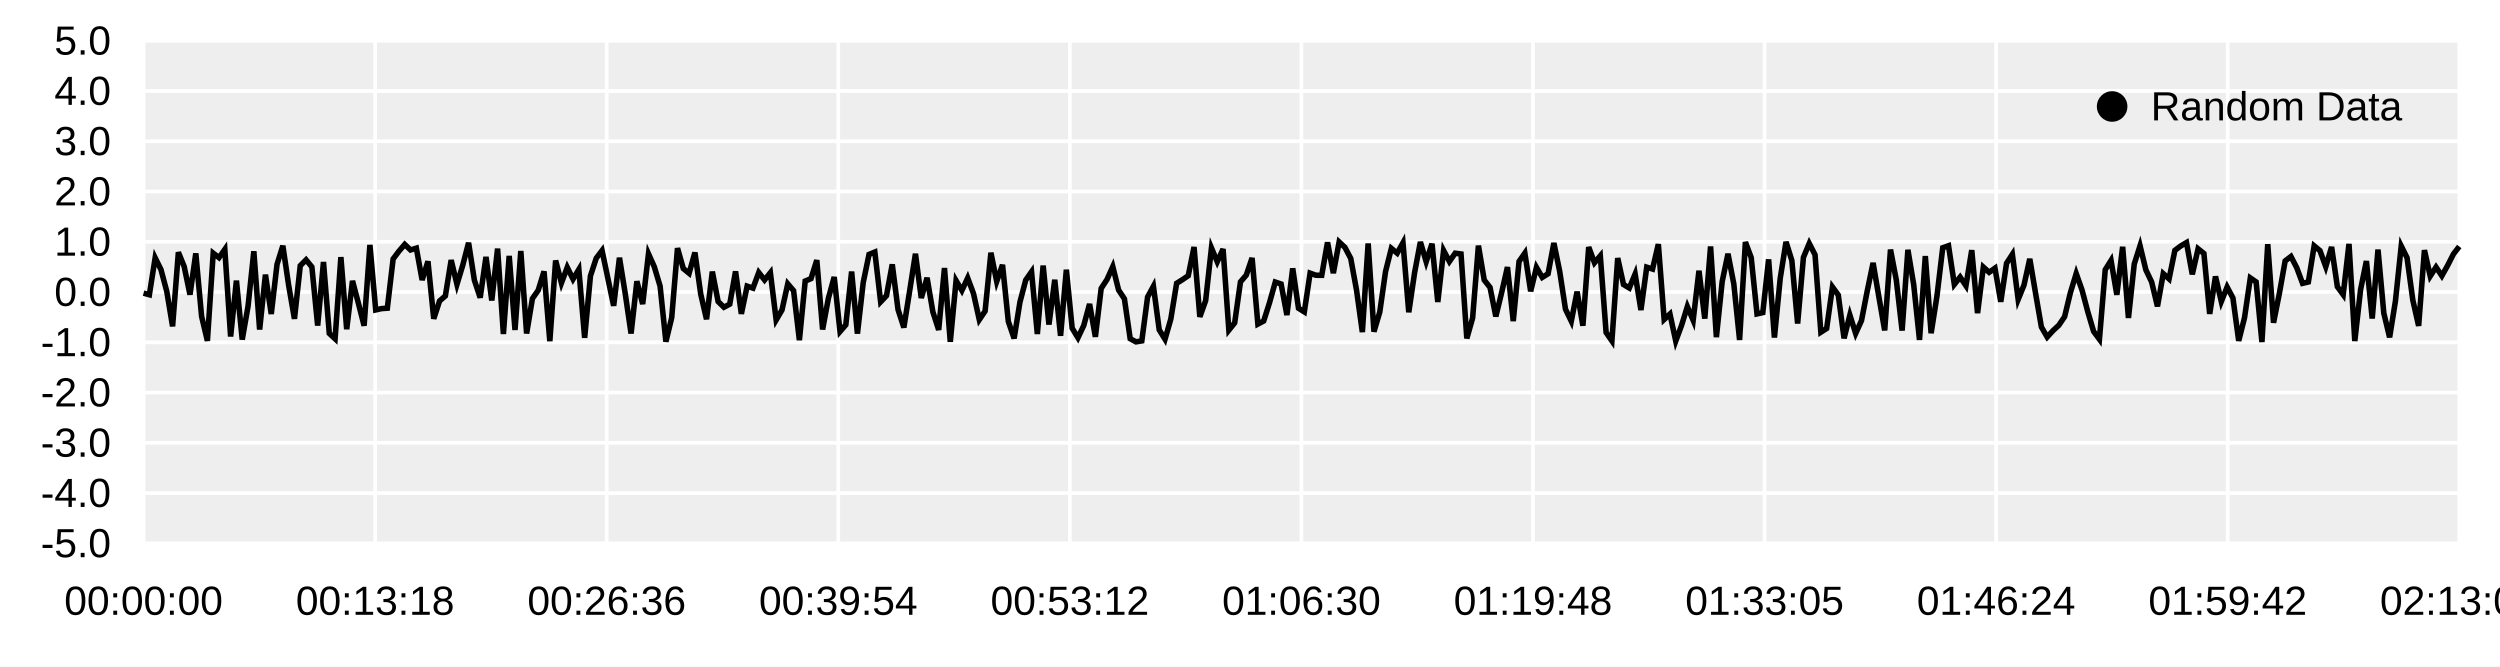
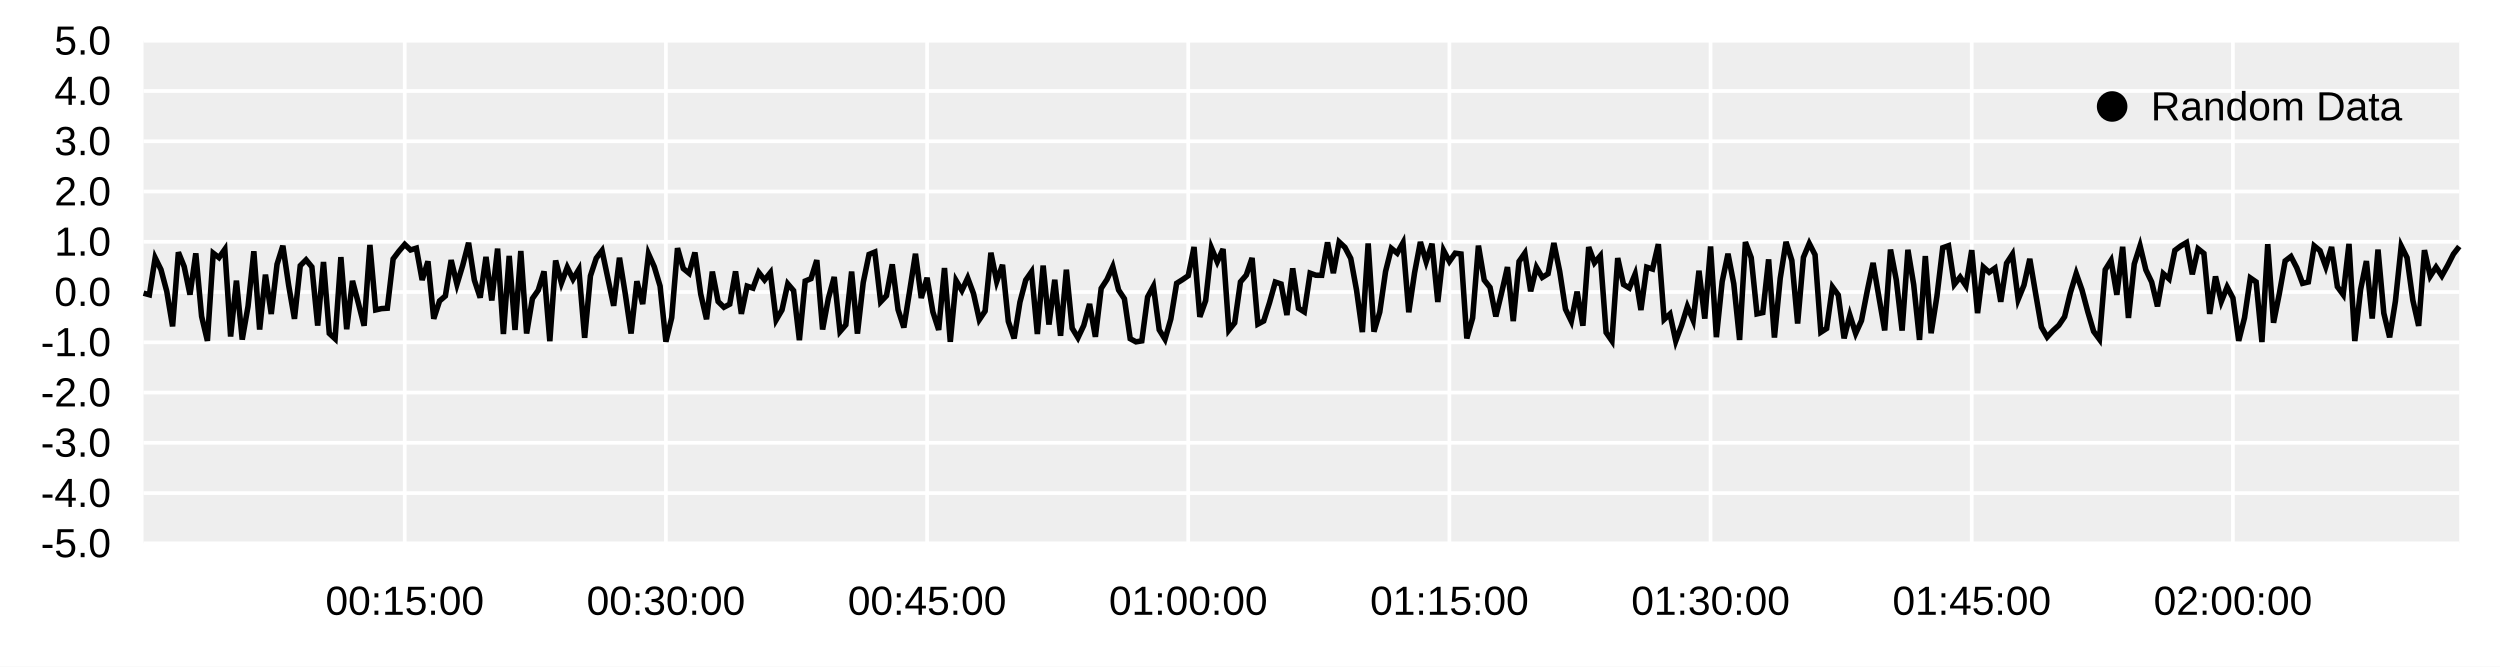
<svg xmlns="http://www.w3.org/2000/svg" width="900" height="240" viewBox="0 0 900 240">
  <rect width="900" height="240" fill="#ffffff" />
  <path fill="#eeeeee" d="M51.681 14.667 L885.333 14.667 L885.333 195.6 L51.681 195.6 L51.681 14.667 " />
-   <path stroke-width="1.333" stroke="#ffffff" fill="none" d="M51.681 14.667 L51.681 195.6 " />
-   <path stroke-width="1.333" stroke="#ffffff" fill="none" d="M135.046 14.667 L135.046 195.6 " />
-   <path stroke-width="1.333" stroke="#ffffff" fill="none" d="M218.412 14.667 L218.412 195.6 " />
-   <path stroke-width="1.333" stroke="#ffffff" fill="none" d="M301.777 14.667 L301.777 195.6 " />
-   <path stroke-width="1.333" stroke="#ffffff" fill="none" d="M385.142 14.667 L385.142 195.6 " />
-   <path stroke-width="1.333" stroke="#ffffff" fill="none" d="M468.507 14.667 L468.507 195.6 " />
-   <path stroke-width="1.333" stroke="#ffffff" fill="none" d="M551.873 14.667 L551.873 195.6 " />
-   <path stroke-width="1.333" stroke="#ffffff" fill="none" d="M635.238 14.667 L635.238 195.6 " />
-   <path stroke-width="1.333" stroke="#ffffff" fill="none" d="M718.603 14.667 L718.603 195.6 " />
-   <path stroke-width="1.333" stroke="#ffffff" fill="none" d="M801.968 14.667 L801.968 195.6 " />
-   <path stroke-width="1.333" stroke="#ffffff" fill="none" d="M885.333 14.667 L885.333 195.6 " />
+   <path stroke-width="1.333" stroke="#ffffff" fill="none" d="M145.702 14.667 L145.702 195.6 " />
+   <path stroke-width="1.333" stroke="#ffffff" fill="none" d="M239.723 14.667 L239.723 195.6 " />
+   <path stroke-width="1.333" stroke="#ffffff" fill="none" d="M333.744 14.667 L333.744 195.6 " />
+   <path stroke-width="1.333" stroke="#ffffff" fill="none" d="M427.765 14.667 L427.765 195.6 " />
+   <path stroke-width="1.333" stroke="#ffffff" fill="none" d="M521.786 14.667 L521.786 195.6 " />
+   <path stroke-width="1.333" stroke="#ffffff" fill="none" d="M615.807 14.667 L615.807 195.6 " />
+   <path stroke-width="1.333" stroke="#ffffff" fill="none" d="M709.828 14.667 L709.828 195.6 " />
+   <path stroke-width="1.333" stroke="#ffffff" fill="none" d="M803.849 14.667 L803.849 195.6 " />
  <path stroke-width="1.333" stroke="#ffffff" fill="none" d="M51.681 195.6 L885.333 195.6 " />
  <path stroke-width="1.333" stroke="#ffffff" fill="none" d="M51.681 177.507 L885.333 177.507 " />
  <path stroke-width="1.333" stroke="#ffffff" fill="none" d="M51.681 159.413 L885.333 159.413 " />
  <path stroke-width="1.333" stroke="#ffffff" fill="none" d="M51.681 141.32 L885.333 141.32 " />
  <path stroke-width="1.333" stroke="#ffffff" fill="none" d="M51.681 123.227 L885.333 123.227 " />
  <path stroke-width="1.333" stroke="#ffffff" fill="none" d="M51.681 105.133 L885.333 105.133 " />
  <path stroke-width="1.333" stroke="#ffffff" fill="none" d="M51.681 87.04 L885.333 87.04 " />
  <path stroke-width="1.333" stroke="#ffffff" fill="none" d="M51.681 68.947 L885.333 68.947 " />
  <path stroke-width="1.333" stroke="#ffffff" fill="none" d="M51.681 50.853 L885.333 50.853 " />
  <path stroke-width="1.333" stroke="#ffffff" fill="none" d="M51.681 32.76 L885.333 32.76 " />
  <path stroke-width="1.333" stroke="#ffffff" fill="none" d="M51.681 14.667 L885.333 14.667 " />
  <path stroke-width="2" stroke="#000000" fill="none" d="M51.681 105.533 L53.771 106.112 L55.86 92.81 L57.949 97.05 L60.039 104.902 L62.128 117.491 L64.217 90.824 L66.307 95.972 L68.396 106.075 L70.485 91.204 L72.575 113.891 L74.664 122.706 L76.754 91.135 L78.843 92.753 L80.932 89.774 L83.022 121.147 L85.111 101.012 L87.2 122.252 L89.29 110.279 L91.379 90.454 L93.468 118.639 L95.558 98.869 L97.647 113.037 L99.736 95.138 L101.826 88.476 L103.915 102.718 L106.004 114.78 L108.094 95.647 L110.183 93.541 L112.273 96.102 L114.362 117.209 L116.451 94.306 L118.541 120.019 L120.63 121.962 L122.719 92.56 L124.809 118.527 L126.898 101.111 L128.987 109.037 L131.077 117.266 L133.166 88.17 L135.255 111.57 L137.345 111.1 L139.434 110.958 L141.523 93.219 L143.613 90.442 L145.702 87.987 L147.792 89.988 L149.881 89.341 L151.97 100.802 L154.06 94.076 L156.149 114.748 L158.238 108.348 L160.328 106.544 L162.417 93.629 L164.506 102.357 L166.596 95.472 L168.685 87.395 L170.774 100.863 L172.864 107.155 L174.953 92.485 L177.042 108.176 L179.132 89.498 L181.221 120.244 L183.311 92.125 L185.4 118.785 L187.489 90.362 L189.579 120.06 L191.668 107.5 L193.757 104.492 L195.847 97.696 L197.936 122.83 L200.025 93.774 L202.115 101.874 L204.204 96.251 L206.293 100.487 L208.383 97.002 L210.472 121.617 L212.561 99.32 L214.651 92.951 L216.74 90.201 L218.83 100.169 L220.919 110.082 L223.008 92.779 L225.098 105.796 L227.187 120.065 L229.276 101.249 L231.366 109.465 L233.455 91.366 L235.544 96.038 L237.634 103.015 L239.723 123.002 L241.812 114.366 L243.902 89.338 L245.991 96.681 L248.08 98.385 L250.17 90.893 L252.259 105.86 L254.349 114.932 L256.438 97.781 L258.527 108.556 L260.617 110.606 L262.706 109.493 L264.795 97.694 L266.885 112.982 L268.974 103.019 L271.063 103.722 L273.153 98.101 L275.242 100.789 L277.331 98.174 L279.421 115.173 L281.51 111.608 L283.599 102.183 L285.689 104.632 L287.778 122.457 L289.868 101.183 L291.957 100.319 L294.046 93.652 L296.136 118.618 L298.225 107.372 L300.314 99.721 L302.404 119.363 L304.493 116.942 L306.582 97.766 L308.672 120.111 L310.761 101.696 L312.85 91.598 L314.94 90.744 L317.029 108.672 L319.119 106.465 L321.208 95.167 L323.297 111.458 L325.387 117.907 L327.476 104.728 L329.565 91.356 L331.655 107.28 L333.744 100 L335.833 112.285 L337.923 118.771 L340.012 96.496 L342.101 123.055 L344.191 101.025 L346.28 104.574 L348.369 100.082 L350.459 105.687 L352.548 115.09 L354.638 111.989 L356.727 90.984 L358.816 101.317 L360.906 95.337 L362.995 115.716 L365.084 121.828 L367.174 108.781 L369.263 100.832 L371.352 97.844 L373.442 120.25 L375.531 95.615 L377.62 116.841 L379.71 100.709 L381.799 120.882 L383.888 97.089 L385.978 118.149 L388.067 121.598 L390.157 117.168 L392.246 109.43 L394.335 121.253 L396.425 103.83 L398.514 100.625 L400.603 95.989 L402.693 104.397 L404.782 107.564 L406.871 121.93 L408.961 123.068 L411.05 122.718 L413.139 106.903 L415.229 103.061 L417.318 118.731 L419.407 122.123 L421.497 114.832 L423.586 101.998 L425.676 100.68 L427.765 99.26 L429.854 88.921 L431.944 114.059 L434.033 108.22 L436.122 89.261 L438.212 94.247 L440.301 89.651 L442.39 118.851 L444.48 116.243 L446.569 101.479 L448.658 99.034 L450.748 92.866 L452.837 116.675 L454.926 115.56 L457.016 109.002 L459.105 101.548 L461.195 102.244 L463.284 113.411 L465.373 96.605 L467.463 110.966 L469.552 112.279 L471.641 98.34 L473.731 99.087 L475.82 99.11 L477.909 87.245 L479.999 98.336 L482.088 87.101 L484.177 89.063 L486.267 93.032 L488.356 104.46 L490.446 119.554 L492.535 87.636 L494.624 119.398 L496.714 112.346 L498.803 97.725 L500.892 89.416 L502.982 91.149 L505.071 87.384 L507.16 112.419 L509.25 98.176 L511.339 87.111 L513.428 94.217 L515.518 87.743 L517.607 108.718 L519.696 90.184 L521.786 94.137 L523.875 91.151 L525.965 91.433 L528.054 121.824 L530.143 114.483 L532.233 88.429 L534.322 100.817 L536.411 103.472 L538.501 113.924 L540.59 105.332 L542.679 96.153 L544.769 115.607 L546.858 94.123 L548.947 91.122 L551.037 104.867 L553.126 96.258 L555.215 99.859 L557.305 98.553 L559.394 87.484 L561.484 97.686 L563.573 111.312 L565.662 115.633 L567.752 104.988 L569.841 117.261 L571.93 88.951 L574.02 94.593 L576.109 92.1 L578.198 119.691 L580.288 122.719 L582.377 92.907 L584.466 102.425 L586.556 103.683 L588.645 98.655 L590.734 111.613 L592.824 96.188 L594.913 96.856 L597.003 87.892 L599.092 114.997 L601.181 113.048 L603.271 122.772 L605.36 117.121 L607.449 110.361 L609.539 115.294 L611.628 97.458 L613.717 114.705 L615.807 88.72 L617.896 121.38 L619.985 101.348 L622.075 91.355 L624.164 102.178 L626.253 122.383 L628.343 87.146 L630.432 92.75 L632.522 113.002 L634.611 112.534 L636.7 93.369 L638.79 121.522 L640.879 100.223 L642.968 87.073 L645.058 93.753 L647.147 116.473 L649.236 92.651 L651.326 87.633 L653.415 91.73 L655.504 119.589 L657.594 118.248 L659.683 103.314 L661.772 106.195 L663.862 121.803 L665.951 113.433 L668.041 120.038 L670.13 115.426 L672.219 104.692 L674.309 94.642 L676.398 106.891 L678.487 118.946 L680.577 89.846 L682.666 100.785 L684.755 119.008 L686.845 89.929 L688.934 102.493 L691.023 122.364 L693.113 92.184 L695.202 119.957 L697.292 106.668 L699.381 89.208 L701.47 88.464 L703.56 102.383 L705.649 99.748 L707.738 102.865 L709.828 90.061 L711.917 112.736 L714.006 96.151 L716.096 98.035 L718.185 96.551 L720.274 108.635 L722.364 94.766 L724.453 91.559 L726.542 107.788 L728.632 102.659 L730.721 93.186 L732.811 105.611 L734.9 117.723 L736.989 121.324 L739.079 119.032 L741.168 117.098 L743.257 114.019 L745.347 105.35 L747.436 98.48 L749.525 104.41 L751.615 112.27 L753.704 119.31 L755.793 122.139 L757.883 97.103 L759.972 93.766 L762.061 106.129 L764.151 88.843 L766.24 114.461 L768.33 95.033 L770.419 88.477 L772.508 97.152 L774.598 101.528 L776.687 110.298 L778.776 98.51 L780.866 100.4 L782.955 90.141 L785.044 88.566 L787.134 87.327 L789.223 98.761 L791.312 89.565 L793.402 91.248 L795.491 112.996 L797.58 99.516 L799.67 108.54 L801.759 103.324 L803.849 107.272 L805.938 122.696 L808.027 114.385 L810.117 100.058 L812.206 101.502 L814.295 123.132 L816.385 87.896 L818.474 116.189 L820.563 105.678 L822.653 93.936 L824.742 92.344 L826.831 96.397 L828.921 102.005 L831.01 101.505 L833.099 88.513 L835.189 90.239 L837.278 96.002 L839.368 88.911 L841.457 103.209 L843.546 106.076 L845.636 87.799 L847.725 122.773 L849.814 104.224 L851.904 93.979 L853.993 114.67 L856.082 89.843 L858.172 112.754 L860.261 121.441 L862.35 108.424 L864.44 88.565 L866.529 92.766 L868.619 108.07 L870.708 117.318 L872.797 90.05 L874.887 99.41 L876.976 96.173 L879.065 99.3 L881.155 95.556 L883.244 91.449 L885.333 88.739 " />
  <text x="774.3" y="43.333" fill="#000000" font-size="14.667" font-family="Arial,Helvetica,'Helvetica Neue',sans-serif" font-weight="500">Random Data</text>
  <path fill="#000000" d="M765.867 38.333 M754.867 38.333 a5.5 5.5 0 1 0 11 0 a5.5 5.5 0 1 0 -11 0 " />
  <path stroke-width="0" stroke="#000000" fill="none" d="M51.681 195.6 L885.333 195.6 " />
-   <path stroke-width="0" stroke="#000000" fill="none" d="M51.681 190.267 L51.681 195.6 " />
-   <path stroke-width="0" stroke="#000000" fill="none" d="M135.046 190.267 L135.046 195.6 " />
-   <path stroke-width="0" stroke="#000000" fill="none" d="M218.412 190.267 L218.412 195.6 " />
-   <path stroke-width="0" stroke="#000000" fill="none" d="M301.777 190.267 L301.777 195.6 " />
-   <path stroke-width="0" stroke="#000000" fill="none" d="M385.142 190.267 L385.142 195.6 " />
-   <path stroke-width="0" stroke="#000000" fill="none" d="M468.507 190.267 L468.507 195.6 " />
-   <path stroke-width="0" stroke="#000000" fill="none" d="M551.873 190.267 L551.873 195.6 " />
-   <path stroke-width="0" stroke="#000000" fill="none" d="M635.238 190.267 L635.238 195.6 " />
-   <path stroke-width="0" stroke="#000000" fill="none" d="M718.603 190.267 L718.603 195.6 " />
-   <path stroke-width="0" stroke="#000000" fill="none" d="M801.968 190.267 L801.968 195.6 " />
-   <path stroke-width="0" stroke="#000000" fill="none" d="M885.333 190.267 L885.333 195.6 " />
-   <text x="23.134" y="221.333" fill="#000000" font-size="14.667" font-family="Arial,Helvetica,'Helvetica Neue',sans-serif" font-weight="500">00:00:00</text>
-   <text x="106.5" y="221.333" fill="#000000" font-size="14.667" font-family="Arial,Helvetica,'Helvetica Neue',sans-serif" font-weight="500">00:13:18</text>
-   <text x="189.865" y="221.333" fill="#000000" font-size="14.667" font-family="Arial,Helvetica,'Helvetica Neue',sans-serif" font-weight="500">00:26:36</text>
-   <text x="273.23" y="221.333" fill="#000000" font-size="14.667" font-family="Arial,Helvetica,'Helvetica Neue',sans-serif" font-weight="500">00:39:54</text>
-   <text x="356.595" y="221.333" fill="#000000" font-size="14.667" font-family="Arial,Helvetica,'Helvetica Neue',sans-serif" font-weight="500">00:53:12</text>
-   <text x="439.96" y="221.333" fill="#000000" font-size="14.667" font-family="Arial,Helvetica,'Helvetica Neue',sans-serif" font-weight="500">01:06:30</text>
-   <text x="523.326" y="221.333" fill="#000000" font-size="14.667" font-family="Arial,Helvetica,'Helvetica Neue',sans-serif" font-weight="500">01:19:48</text>
-   <text x="606.691" y="221.333" fill="#000000" font-size="14.667" font-family="Arial,Helvetica,'Helvetica Neue',sans-serif" font-weight="500">01:33:05</text>
-   <text x="690.056" y="221.333" fill="#000000" font-size="14.667" font-family="Arial,Helvetica,'Helvetica Neue',sans-serif" font-weight="500">01:46:24</text>
-   <text x="773.421" y="221.333" fill="#000000" font-size="14.667" font-family="Arial,Helvetica,'Helvetica Neue',sans-serif" font-weight="500">01:59:42</text>
-   <text x="856.786" y="221.333" fill="#000000" font-size="14.667" font-family="Arial,Helvetica,'Helvetica Neue',sans-serif" font-weight="500">02:13:00</text>
+   <path stroke-width="0" stroke="#000000" fill="none" d="M145.702 190.267 L145.702 195.6 " />
+   <path stroke-width="0" stroke="#000000" fill="none" d="M239.723 190.267 L239.723 195.6 " />
+   <path stroke-width="0" stroke="#000000" fill="none" d="M333.744 190.267 L333.744 195.6 " />
+   <path stroke-width="0" stroke="#000000" fill="none" d="M427.765 190.267 L427.765 195.6 " />
+   <path stroke-width="0" stroke="#000000" fill="none" d="M521.786 190.267 L521.786 195.6 " />
+   <path stroke-width="0" stroke="#000000" fill="none" d="M615.807 190.267 L615.807 195.6 " />
+   <path stroke-width="0" stroke="#000000" fill="none" d="M709.828 190.267 L709.828 195.6 " />
+   <path stroke-width="0" stroke="#000000" fill="none" d="M803.849 190.267 L803.849 195.6 " />
+   <text x="117.155" y="221.333" fill="#000000" font-size="14.667" font-family="Arial,Helvetica,'Helvetica Neue',sans-serif" font-weight="500">00:15:00</text>
+   <text x="211.176" y="221.333" fill="#000000" font-size="14.667" font-family="Arial,Helvetica,'Helvetica Neue',sans-serif" font-weight="500">00:30:00</text>
+   <text x="305.197" y="221.333" fill="#000000" font-size="14.667" font-family="Arial,Helvetica,'Helvetica Neue',sans-serif" font-weight="500">00:45:00</text>
+   <text x="399.218" y="221.333" fill="#000000" font-size="14.667" font-family="Arial,Helvetica,'Helvetica Neue',sans-serif" font-weight="500">01:00:00</text>
+   <text x="493.239" y="221.333" fill="#000000" font-size="14.667" font-family="Arial,Helvetica,'Helvetica Neue',sans-serif" font-weight="500">01:15:00</text>
+   <text x="587.26" y="221.333" fill="#000000" font-size="14.667" font-family="Arial,Helvetica,'Helvetica Neue',sans-serif" font-weight="500">01:30:00</text>
+   <text x="681.281" y="221.333" fill="#000000" font-size="14.667" font-family="Arial,Helvetica,'Helvetica Neue',sans-serif" font-weight="500">01:45:00</text>
+   <text x="775.302" y="221.333" fill="#000000" font-size="14.667" font-family="Arial,Helvetica,'Helvetica Neue',sans-serif" font-weight="500">02:00:00</text>
  <path stroke-width="0" stroke="#000000" fill="none" d="M51.681 14.667 L51.681 195.6 " />
  <path stroke-width="0" stroke="#000000" fill="none" d="M51.681 195.6 L57.015 195.6 " />
  <path stroke-width="0" stroke="#000000" fill="none" d="M51.681 177.507 L57.015 177.507 " />
  <path stroke-width="0" stroke="#000000" fill="none" d="M51.681 159.413 L57.015 159.413 " />
  <path stroke-width="0" stroke="#000000" fill="none" d="M51.681 141.32 L57.015 141.32 " />
  <path stroke-width="0" stroke="#000000" fill="none" d="M51.681 123.227 L57.015 123.227 " />
  <path stroke-width="0" stroke="#000000" fill="none" d="M51.681 105.133 L57.015 105.133 " />
  <path stroke-width="0" stroke="#000000" fill="none" d="M51.681 87.04 L57.015 87.04 " />
  <path stroke-width="0" stroke="#000000" fill="none" d="M51.681 68.947 L57.015 68.947 " />
  <path stroke-width="0" stroke="#000000" fill="none" d="M51.681 50.853 L57.015 50.853 " />
  <path stroke-width="0" stroke="#000000" fill="none" d="M51.681 32.76 L57.015 32.76 " />
  <path stroke-width="0" stroke="#000000" fill="none" d="M51.681 14.667 L57.015 14.667 " />
  <text x="14.667" y="200.6" fill="#000000" font-size="14.667" font-family="Arial,Helvetica,'Helvetica Neue',sans-serif" font-weight="500">-5.0</text>
  <text x="14.667" y="182.507" fill="#000000" font-size="14.667" font-family="Arial,Helvetica,'Helvetica Neue',sans-serif" font-weight="500">-4.0</text>
  <text x="14.667" y="164.413" fill="#000000" font-size="14.667" font-family="Arial,Helvetica,'Helvetica Neue',sans-serif" font-weight="500">-3.0</text>
  <text x="14.667" y="146.32" fill="#000000" font-size="14.667" font-family="Arial,Helvetica,'Helvetica Neue',sans-serif" font-weight="500">-2.0</text>
  <text x="14.667" y="128.227" fill="#000000" font-size="14.667" font-family="Arial,Helvetica,'Helvetica Neue',sans-serif" font-weight="500">-1.0</text>
  <text x="19.557" y="110.133" fill="#000000" font-size="14.667" font-family="Arial,Helvetica,'Helvetica Neue',sans-serif" font-weight="500">0.0</text>
  <text x="19.557" y="92.04" fill="#000000" font-size="14.667" font-family="Arial,Helvetica,'Helvetica Neue',sans-serif" font-weight="500">1.0</text>
  <text x="19.557" y="73.947" fill="#000000" font-size="14.667" font-family="Arial,Helvetica,'Helvetica Neue',sans-serif" font-weight="500">2.0</text>
  <text x="19.557" y="55.853" fill="#000000" font-size="14.667" font-family="Arial,Helvetica,'Helvetica Neue',sans-serif" font-weight="500">3.0</text>
  <text x="19.557" y="37.76" fill="#000000" font-size="14.667" font-family="Arial,Helvetica,'Helvetica Neue',sans-serif" font-weight="500">4.0</text>
  <text x="19.557" y="19.667" fill="#000000" font-size="14.667" font-family="Arial,Helvetica,'Helvetica Neue',sans-serif" font-weight="500">5.0</text>
</svg>
